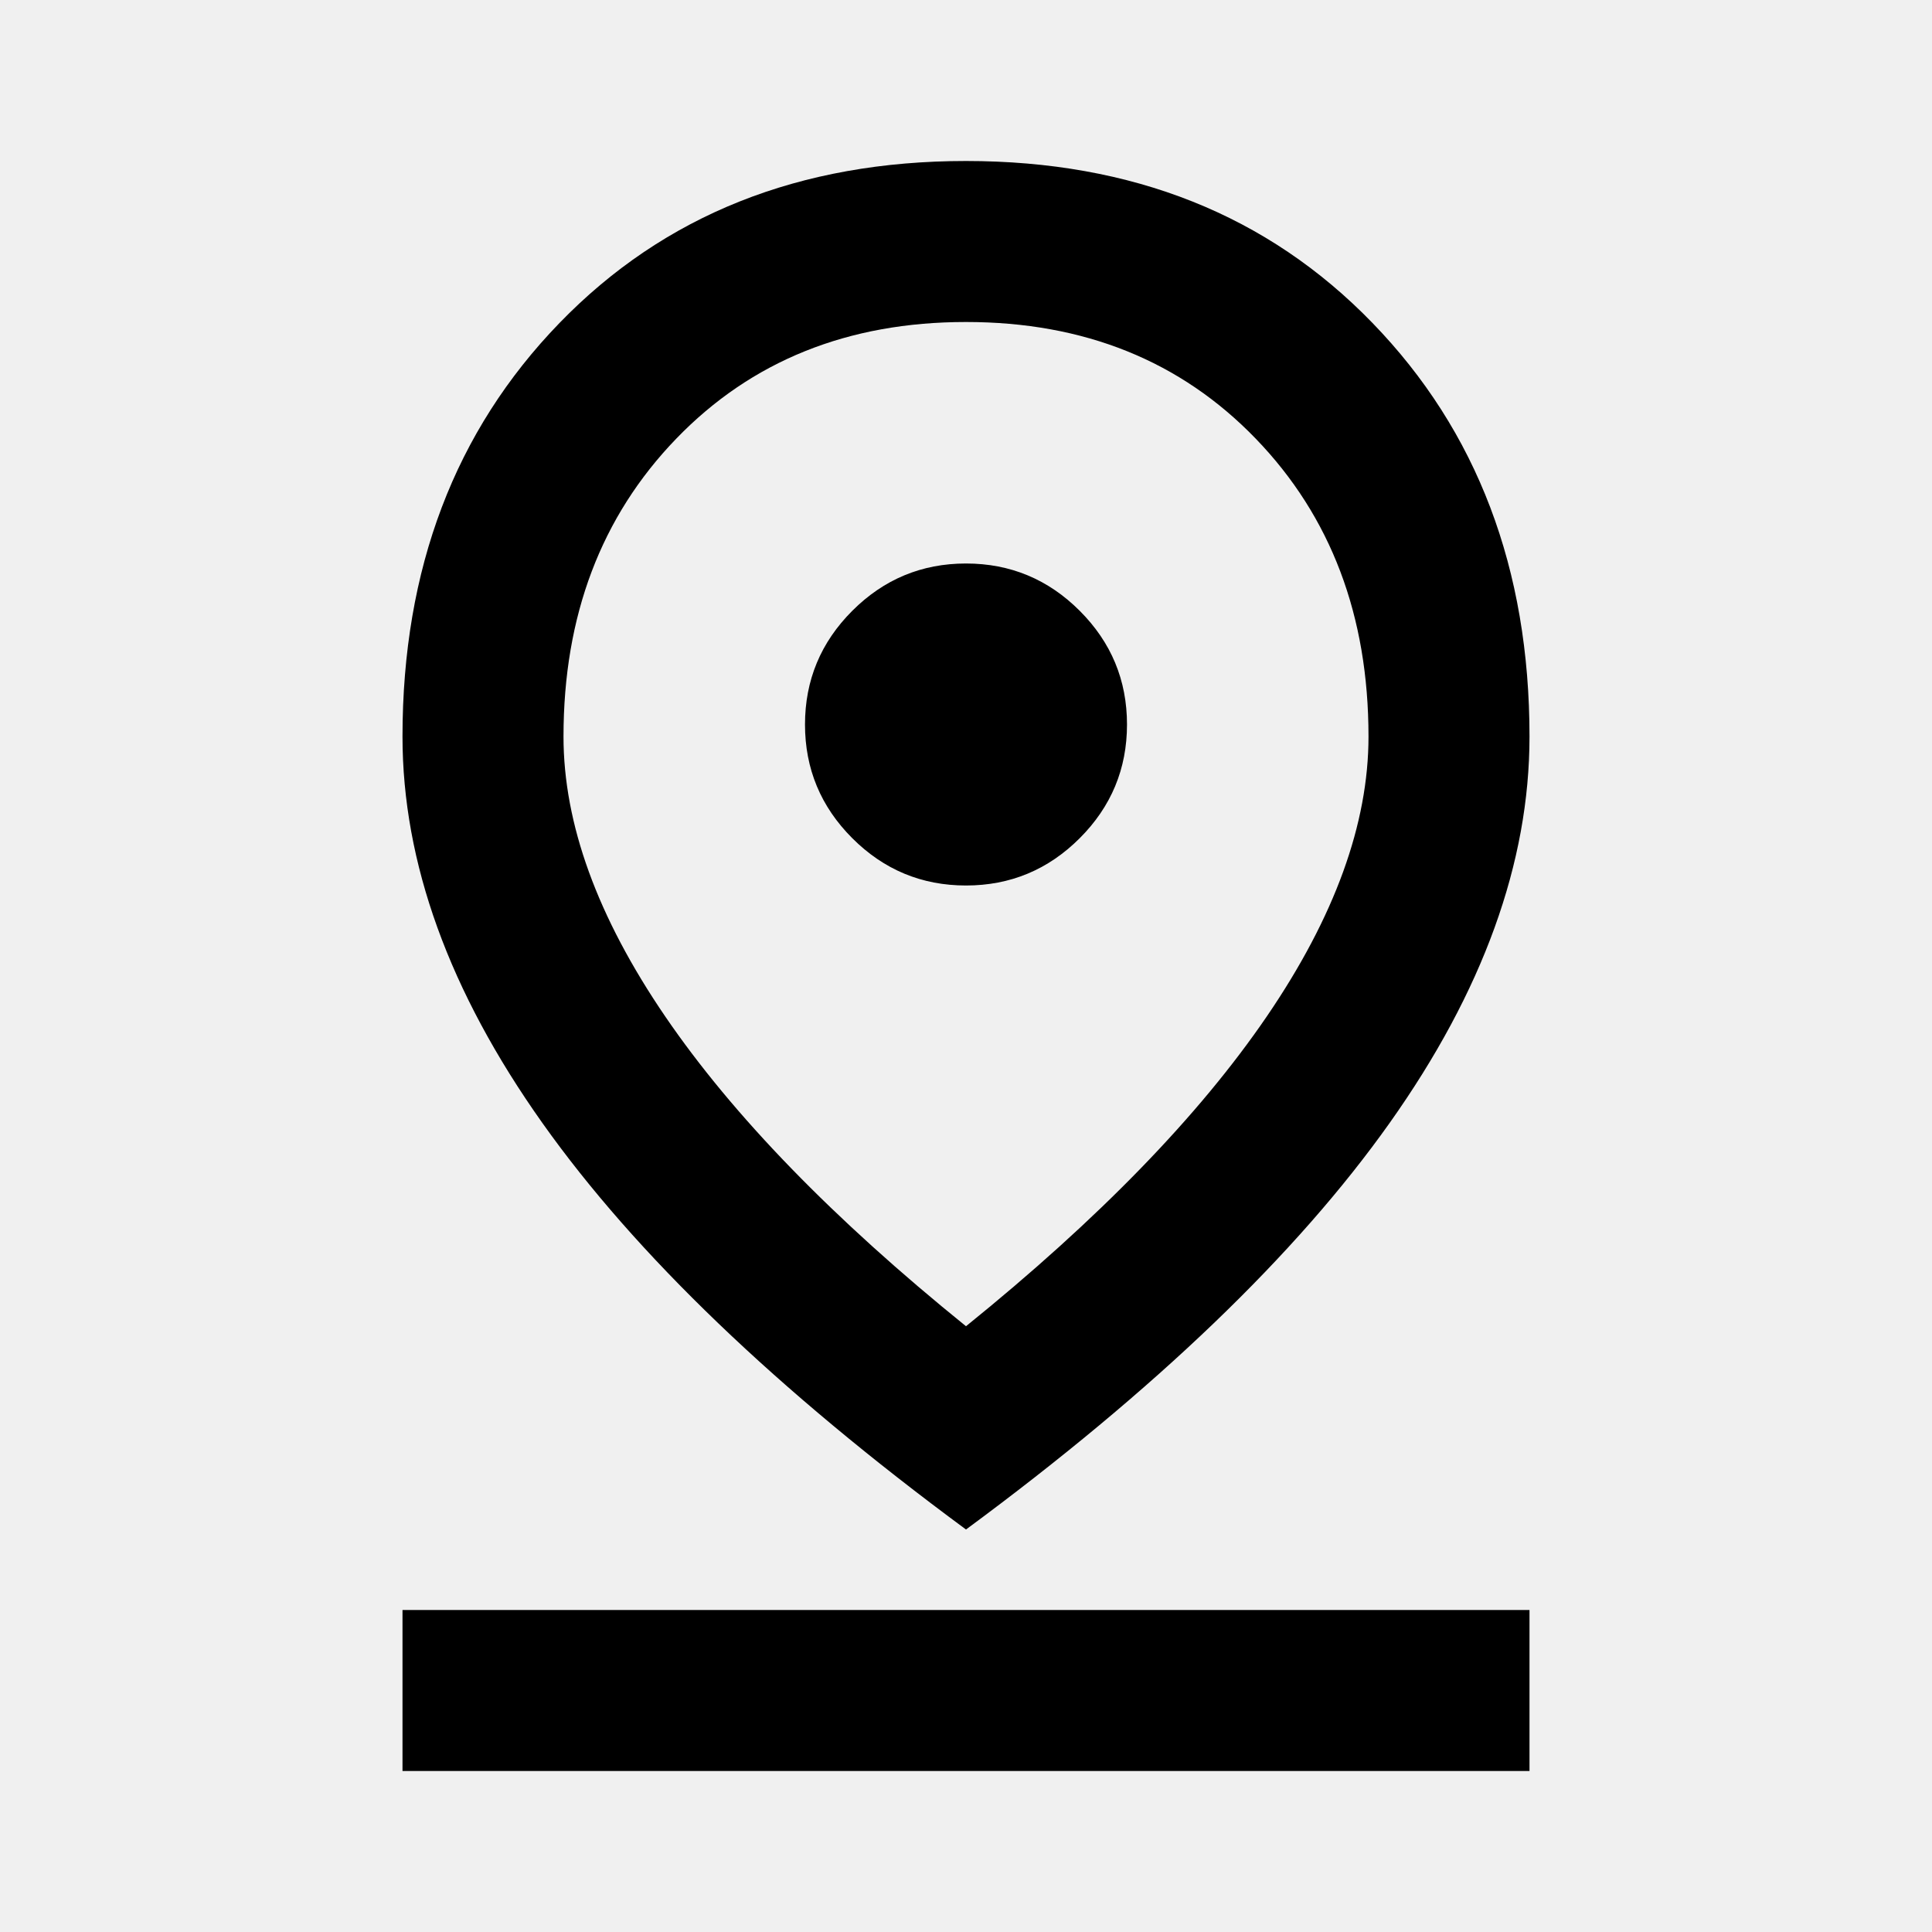
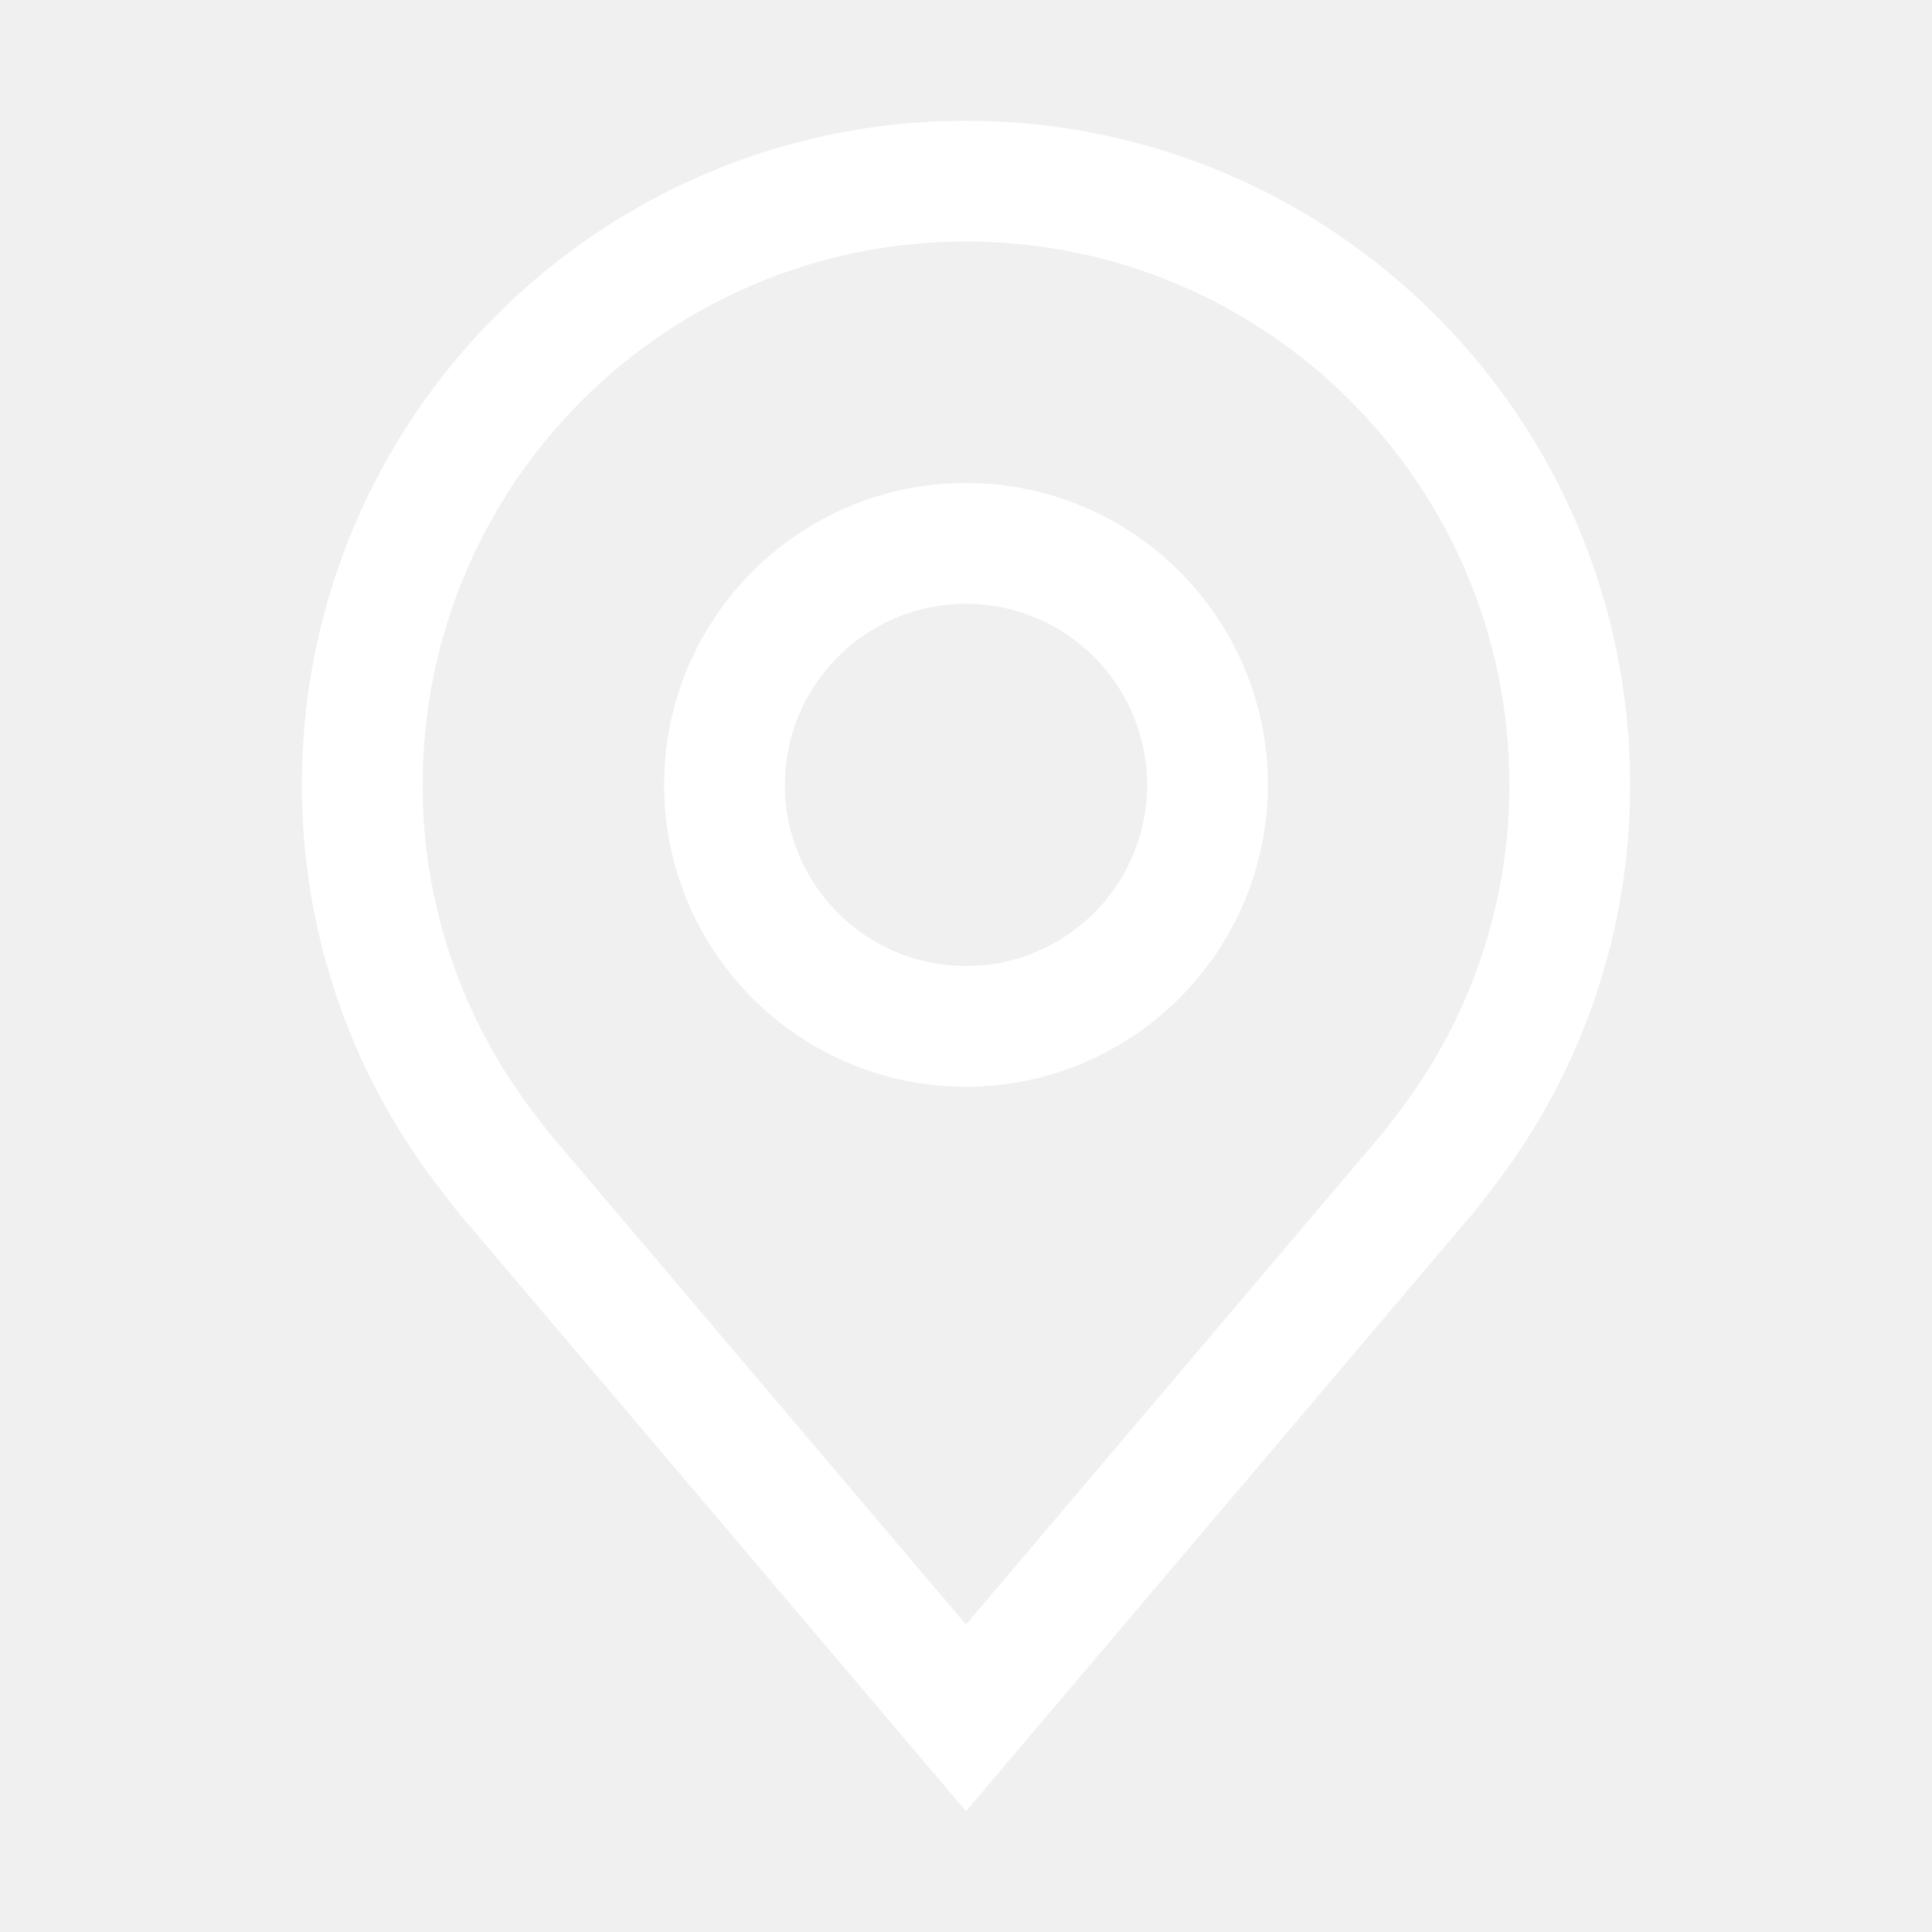
- <svg xmlns="http://www.w3.org/2000/svg" height="24px" viewBox="0 -960 960 960" width="24px" fill="#000000">
-   <path d="M480-301q99-80 149.5-154T680-594q0-90-56-148t-144-58q-88 0-144 58t-56 148q0 65 50.5 139T480-301Zm0 101Q339-304 269.5-402T200-594q0-125 78-205.5T480-880q124 0 202 80.5T760-594q0 94-69.5 192T480-200Zm0-320q33 0 56.5-23.5T560-600q0-33-23.5-56.5T480-680q-33 0-56.5 23.5T400-600q0 33 23.5 56.5T480-520ZM200-80v-80h560v80H200Zm280-520Z" />
+ <svg xmlns="http://www.w3.org/2000/svg" id="Location--Streamline-Carbon" viewBox="0 0 32 32" height="30" width="30">
+   <defs />
+   <path d="M16 18a5 5 0 1 1 5-5 5.006 5.006 0 0 1-5 5Zm0-8a3 3 0 1 0 3 3 3.003 3.003 0 0 0-3-3Z" fill="#ffffff" />
+   <path d="m16 30-8.435-9.949c-.048-.057-.348-.452-.348-.452A10.889 10.889 0 0 1 5 13a11 11 0 0 1 22 0 10.884 10.884 0 0 1-2.215 6.597l-.002.003s-.3.394-.345.447ZM8.812 18.395c.001.001.233.308.287.374L16 26.908l6.91-8.15c.044-.055.278-.365.279-.366A8.901 8.901 0 0 0 25 13a9 9 0 1 0-18 0 8.905 8.905 0 0 0 1.812 5.395Z" fill="#ffffff" />
+   <path id="_Transparent_Rectangle_" transform="rotate(-90 16 16)" d="M0 0h32v32H0Z" fill="none" />
</svg>
